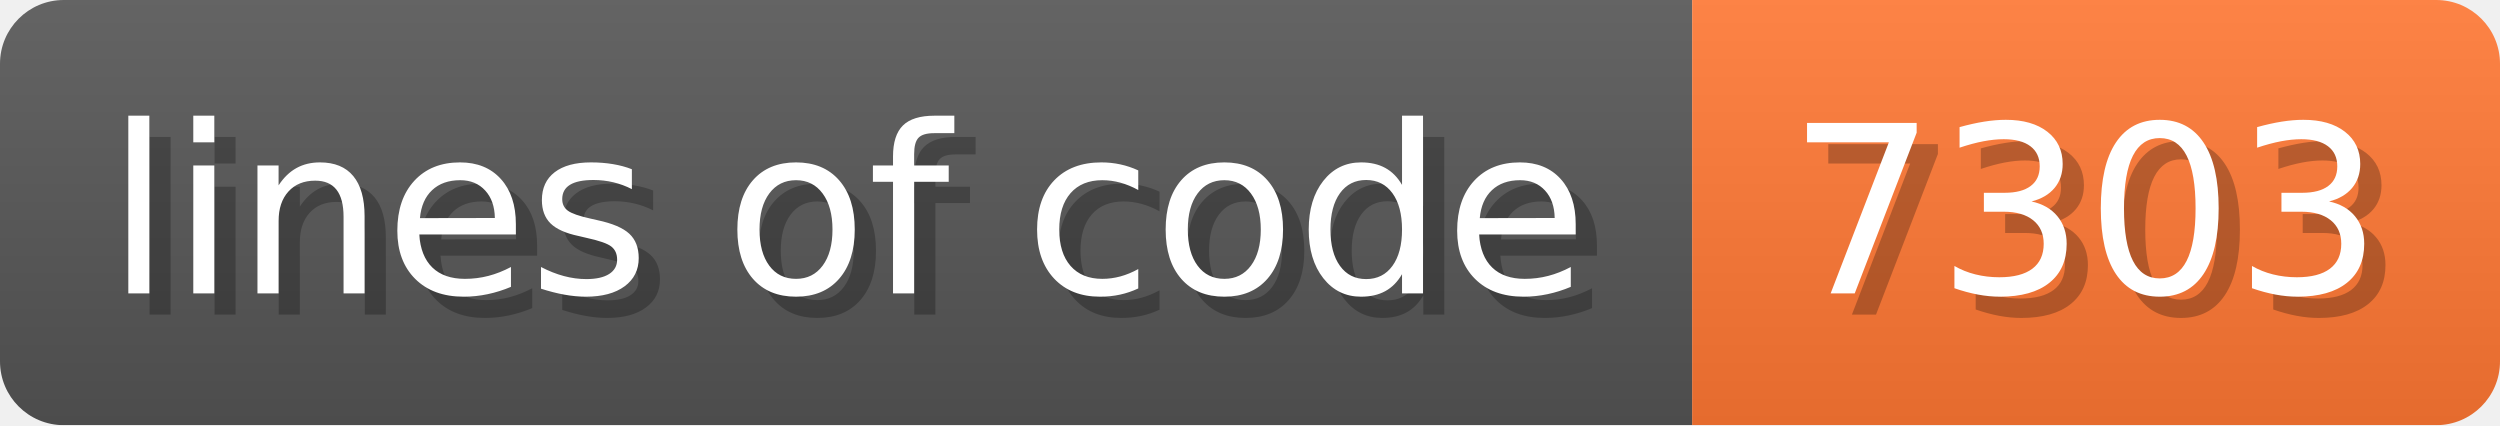
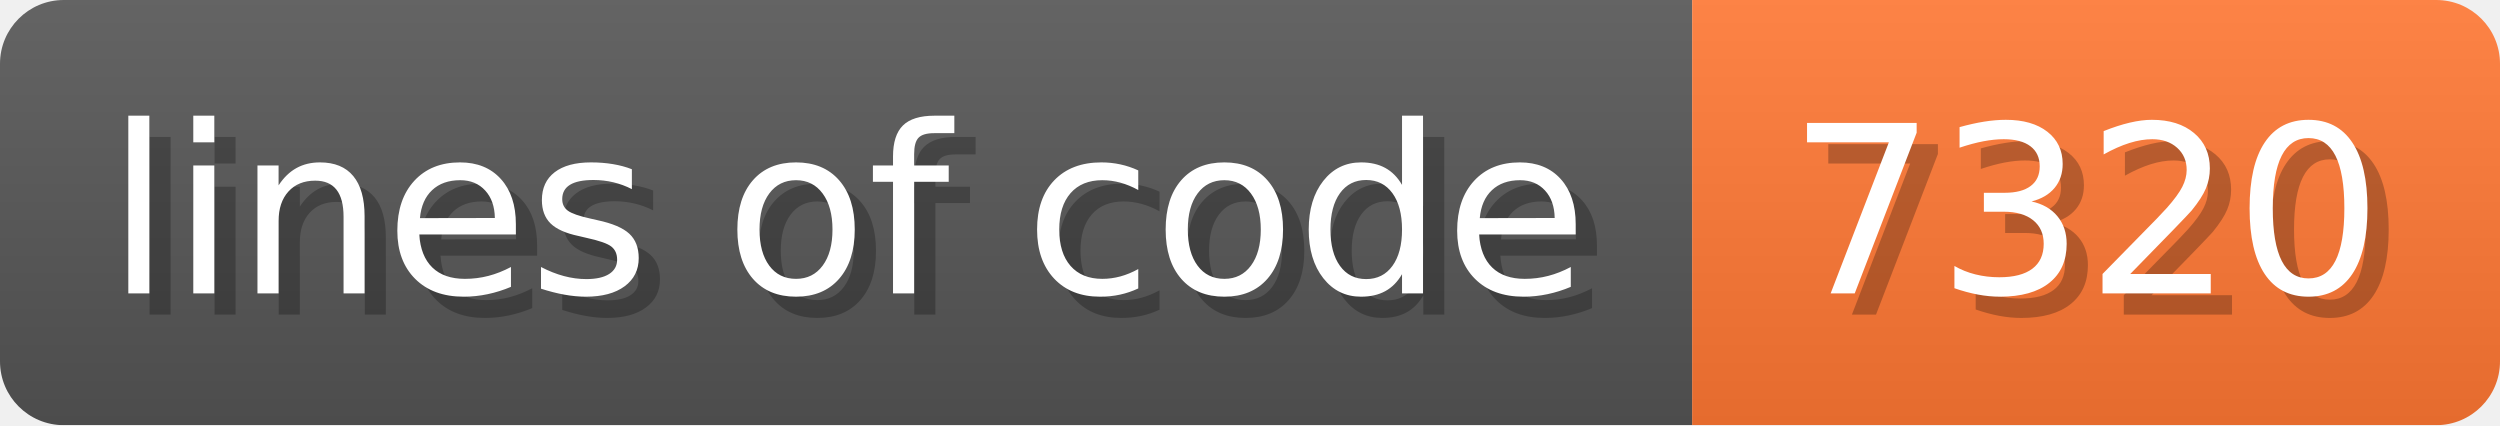
- <svg xmlns="http://www.w3.org/2000/svg" width="117.6" height="20" viewBox="0 0 1176 200" role="img" aria-label="lines of code: 7303">
+ <svg xmlns="http://www.w3.org/2000/svg" width="117.6" height="20" viewBox="0 0 1176 200" role="img" aria-label="lines of code: 7320">
  <linearGradient id="a" x2="0" y2="100%">
    <stop offset="0" stop-opacity=".1" stop-color="#EEE" />
    <stop offset="1" stop-opacity=".1" />
  </linearGradient>
  <mask id="m">
    <rect width="1176" height="200" rx="30" fill="#FFF" />
  </mask>
  <g mask="url(#m)">
    <rect width="796" height="200" fill="#555" />
    <rect width="380" height="200" fill="#F73" x="796" />
    <rect width="1176" height="200" fill="url(#a)" />
  </g>
  <g aria-hidden="true" fill="#fff" text-anchor="start" font-family="Verdana,DejaVu Sans,sans-serif" font-size="110">
    <text x="60" y="148" textLength="696" fill="#000" opacity="0.25">lines of code</text>
    <text x="50" y="138" textLength="696">lines of code</text>
-     <text x="851" y="148" textLength="280" fill="#000" opacity="0.25">7303</text>
-     <text x="841" y="138" textLength="280">7303</text>
+     <text x="851" y="148" textLength="280" fill="#000" opacity="0.25">7320</text>
+     <text x="841" y="138" textLength="280">7320</text>
  </g>
</svg>
